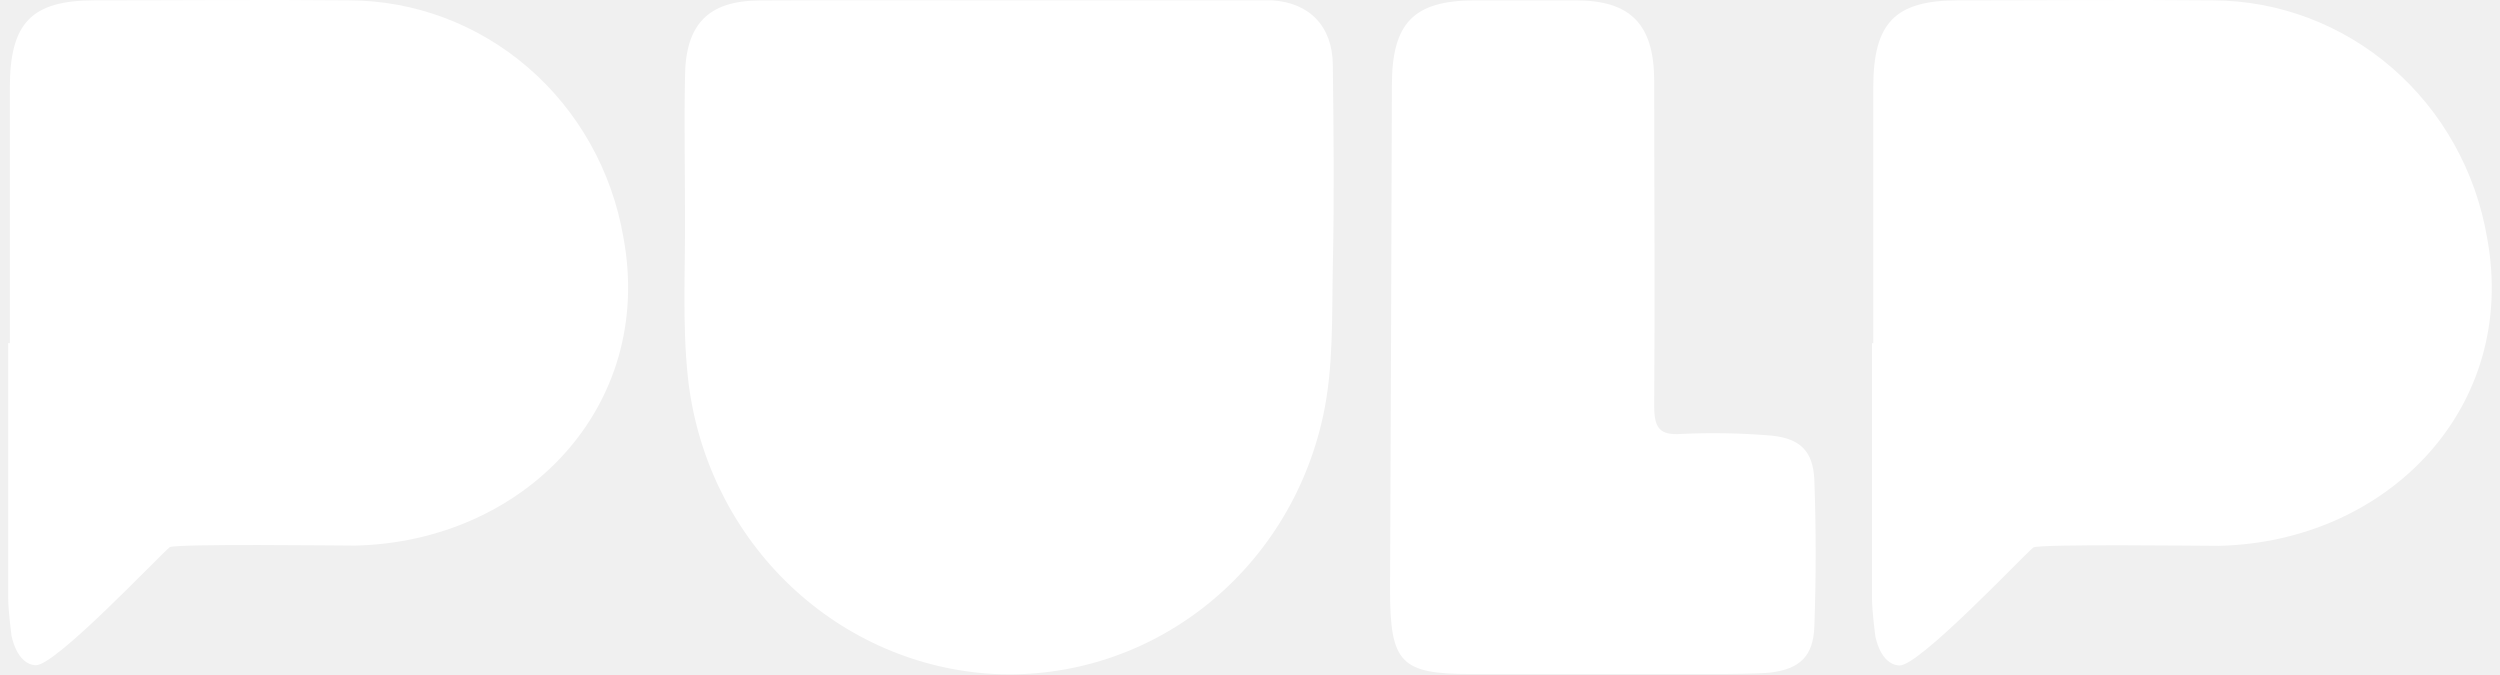
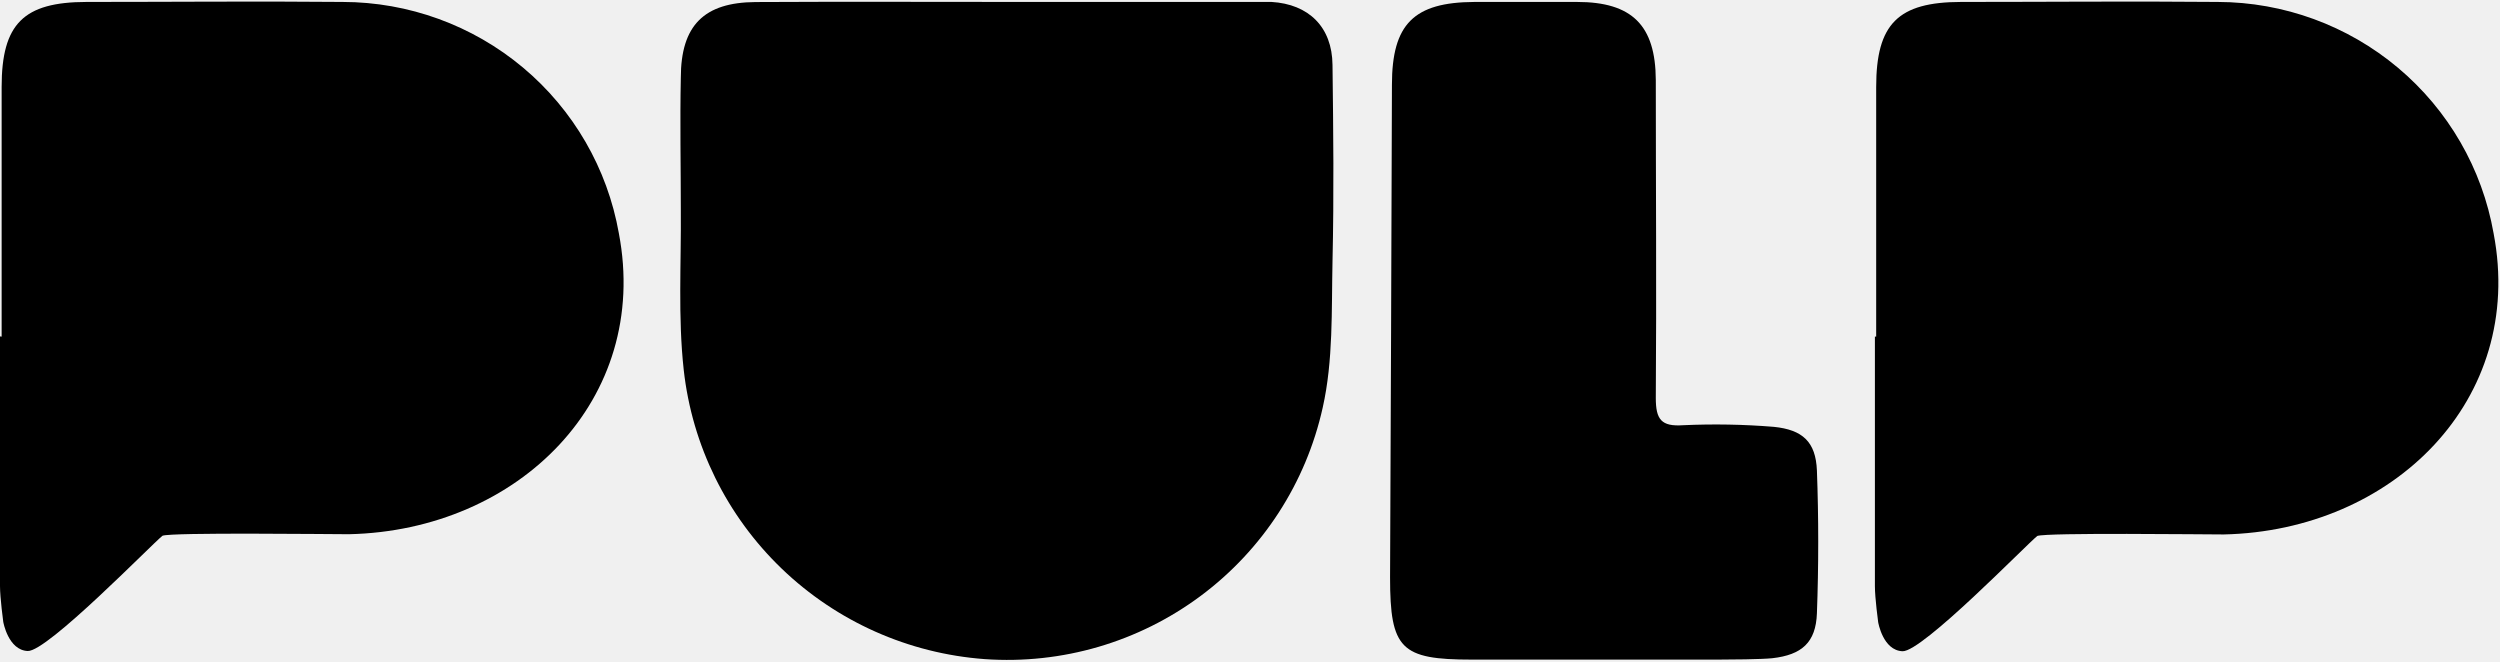
- <svg xmlns="http://www.w3.org/2000/svg" width="152" height="41" viewBox="0 0 152 41" fill="none">
-   <path d="M61.758 0.022H75.699C76.248 0.022 76.797 0.022 77.347 0.022C79.593 0.159 81.015 1.576 81.036 3.947C81.085 8.199 81.127 11.937 81.036 16.181C80.973 19.224 81.085 22.355 80.445 25.283C79.435 29.976 76.816 34.139 73.067 37.015C69.318 39.891 64.687 41.288 60.018 40.951C55.415 40.603 51.075 38.611 47.752 35.322C44.429 32.032 42.332 27.652 41.824 22.941C41.472 19.651 41.676 16.303 41.648 12.985C41.648 10.238 41.592 7.49 41.648 4.75C41.648 1.475 43.056 0.05 46.169 0.029C51.344 -0 56.547 0.022 61.758 0.022Z" fill="white" />
-   <path d="M84.627 5.185C84.627 1.396 85.951 0.044 89.606 0.023C91.676 0.023 93.746 0.023 95.816 0.023C99.132 0.023 100.561 1.469 100.575 4.888C100.575 11.489 100.625 18.083 100.575 24.684C100.575 26.029 100.906 26.477 102.23 26.383C104.056 26.298 105.886 26.332 107.708 26.485C109.447 26.665 110.243 27.417 110.313 29.203C110.419 32.16 110.419 35.132 110.313 38.096C110.25 39.918 109.398 40.684 107.624 40.894C106.983 40.966 104.99 40.981 104.342 40.981H89.444C85.17 40.981 84.515 40.323 84.515 35.869C84.543 30.866 84.613 10.412 84.627 5.185Z" fill="white" />
-   <path d="M113.895 20.867C113.895 15.683 113.895 10.506 113.895 5.322C113.895 1.382 115.219 0.03 119.021 0.022C124.196 0.022 129.371 -0.028 134.547 0.022C138.531 0.034 142.384 1.485 145.431 4.121C148.478 6.757 150.525 10.409 151.213 14.439C153.135 24.785 145.157 32.955 134.899 33.187C133.786 33.187 124.182 33.064 123.633 33.281C122.971 33.823 116.676 40.511 115.486 40.46C114.296 40.409 114.015 38.645 114.015 38.645C114.015 38.645 113.818 37.149 113.818 36.404C113.818 31.22 113.818 26.043 113.818 20.867H113.895Z" fill="white" />
-   <path d="M0.599 20.867C0.599 15.683 0.599 10.506 0.599 5.322C0.599 1.382 1.922 0.03 5.724 0.022C10.9 0.022 16.075 -0.028 21.215 0.022C25.201 0.028 29.057 1.475 32.108 4.108C35.16 6.742 37.211 10.394 37.902 14.425C39.824 24.771 31.847 32.941 21.588 33.172C20.483 33.172 10.871 33.049 10.322 33.266C9.66 33.808 3.359 40.496 2.176 40.446C0.993 40.395 0.697 38.631 0.697 38.631C0.697 38.631 0.5 37.134 0.5 36.389C0.5 31.206 0.5 26.029 0.5 20.852L0.599 20.867Z" fill="white" />
+ <svg xmlns="http://www.w3.org/2000/svg" width="548" height="145" viewBox="0 0 548 145" fill="none">
+   <path d="M222.168 0.423H272.73C274.721 0.423 276.713 0.423 278.705 0.423C286.851 0.907 292.009 5.894 292.086 14.241C292.265 29.204 292.418 42.36 292.086 57.297C291.856 68.011 292.265 79.029 289.941 89.335C286.278 105.85 276.783 120.504 263.185 130.626C249.586 140.748 232.791 145.665 215.86 144.479C199.164 143.255 183.425 136.246 171.372 124.667C159.319 113.089 151.714 97.672 149.874 81.09C148.597 69.512 149.338 57.73 149.236 46.05C149.236 36.38 149.032 26.71 149.236 17.066C149.236 5.538 154.343 0.525 165.63 0.449C184.399 0.347 203.271 0.423 222.168 0.423Z" fill="black" />
+   <path d="M305.112 18.596C305.112 5.262 309.912 0.503 323.166 0.427C330.673 0.427 338.181 0.427 345.689 0.427C357.716 0.427 362.9 5.517 362.951 17.553C362.951 40.786 363.13 63.994 362.951 87.227C362.951 91.96 364.152 93.538 368.952 93.207C375.576 92.906 382.211 93.025 388.82 93.563C395.127 94.2 398.013 96.846 398.268 103.131C398.651 113.539 398.651 123.998 398.268 134.431C398.038 140.844 394.948 143.541 388.513 144.279C386.189 144.534 378.963 144.585 376.613 144.585H322.578C307.078 144.585 304.703 142.269 304.703 126.594C304.805 108.984 305.06 36.995 305.112 18.596Z" fill="black" />
+   <path d="M411.259 73.79C411.259 55.545 411.259 37.325 411.259 19.079C411.259 5.211 416.06 0.452 429.849 0.426C448.618 0.426 467.388 0.248 486.157 0.426C500.607 0.467 514.582 5.574 525.633 14.851C536.684 24.128 544.107 36.985 546.601 51.168C553.573 87.583 524.64 116.338 487.434 117.152C483.399 117.152 448.567 116.72 446.575 117.483C444.175 119.392 421.346 142.93 417.03 142.752C412.714 142.574 411.693 136.365 411.693 136.365C411.693 136.365 410.978 131.097 410.978 128.476C410.978 110.231 410.978 92.01 410.978 73.79H411.259Z" fill="black" />
+   <path d="M0.358 73.79C0.358 55.545 0.358 37.325 0.358 19.079C0.358 5.211 5.158 0.452 18.948 0.426C37.717 0.426 56.486 0.248 75.128 0.426C89.584 0.447 103.571 5.538 114.637 14.807C125.703 24.075 133.142 36.93 135.649 51.117C142.62 87.532 113.688 116.287 76.481 117.101C72.472 117.101 37.615 116.669 35.623 117.432C33.223 119.341 10.368 142.879 6.078 142.701C1.788 142.523 0.715 136.314 0.715 136.314C0.715 136.314 0 131.046 0 128.425C0 110.18 0 91.96 0 73.74L0.358 73.79Z" fill="black" />
</svg>
